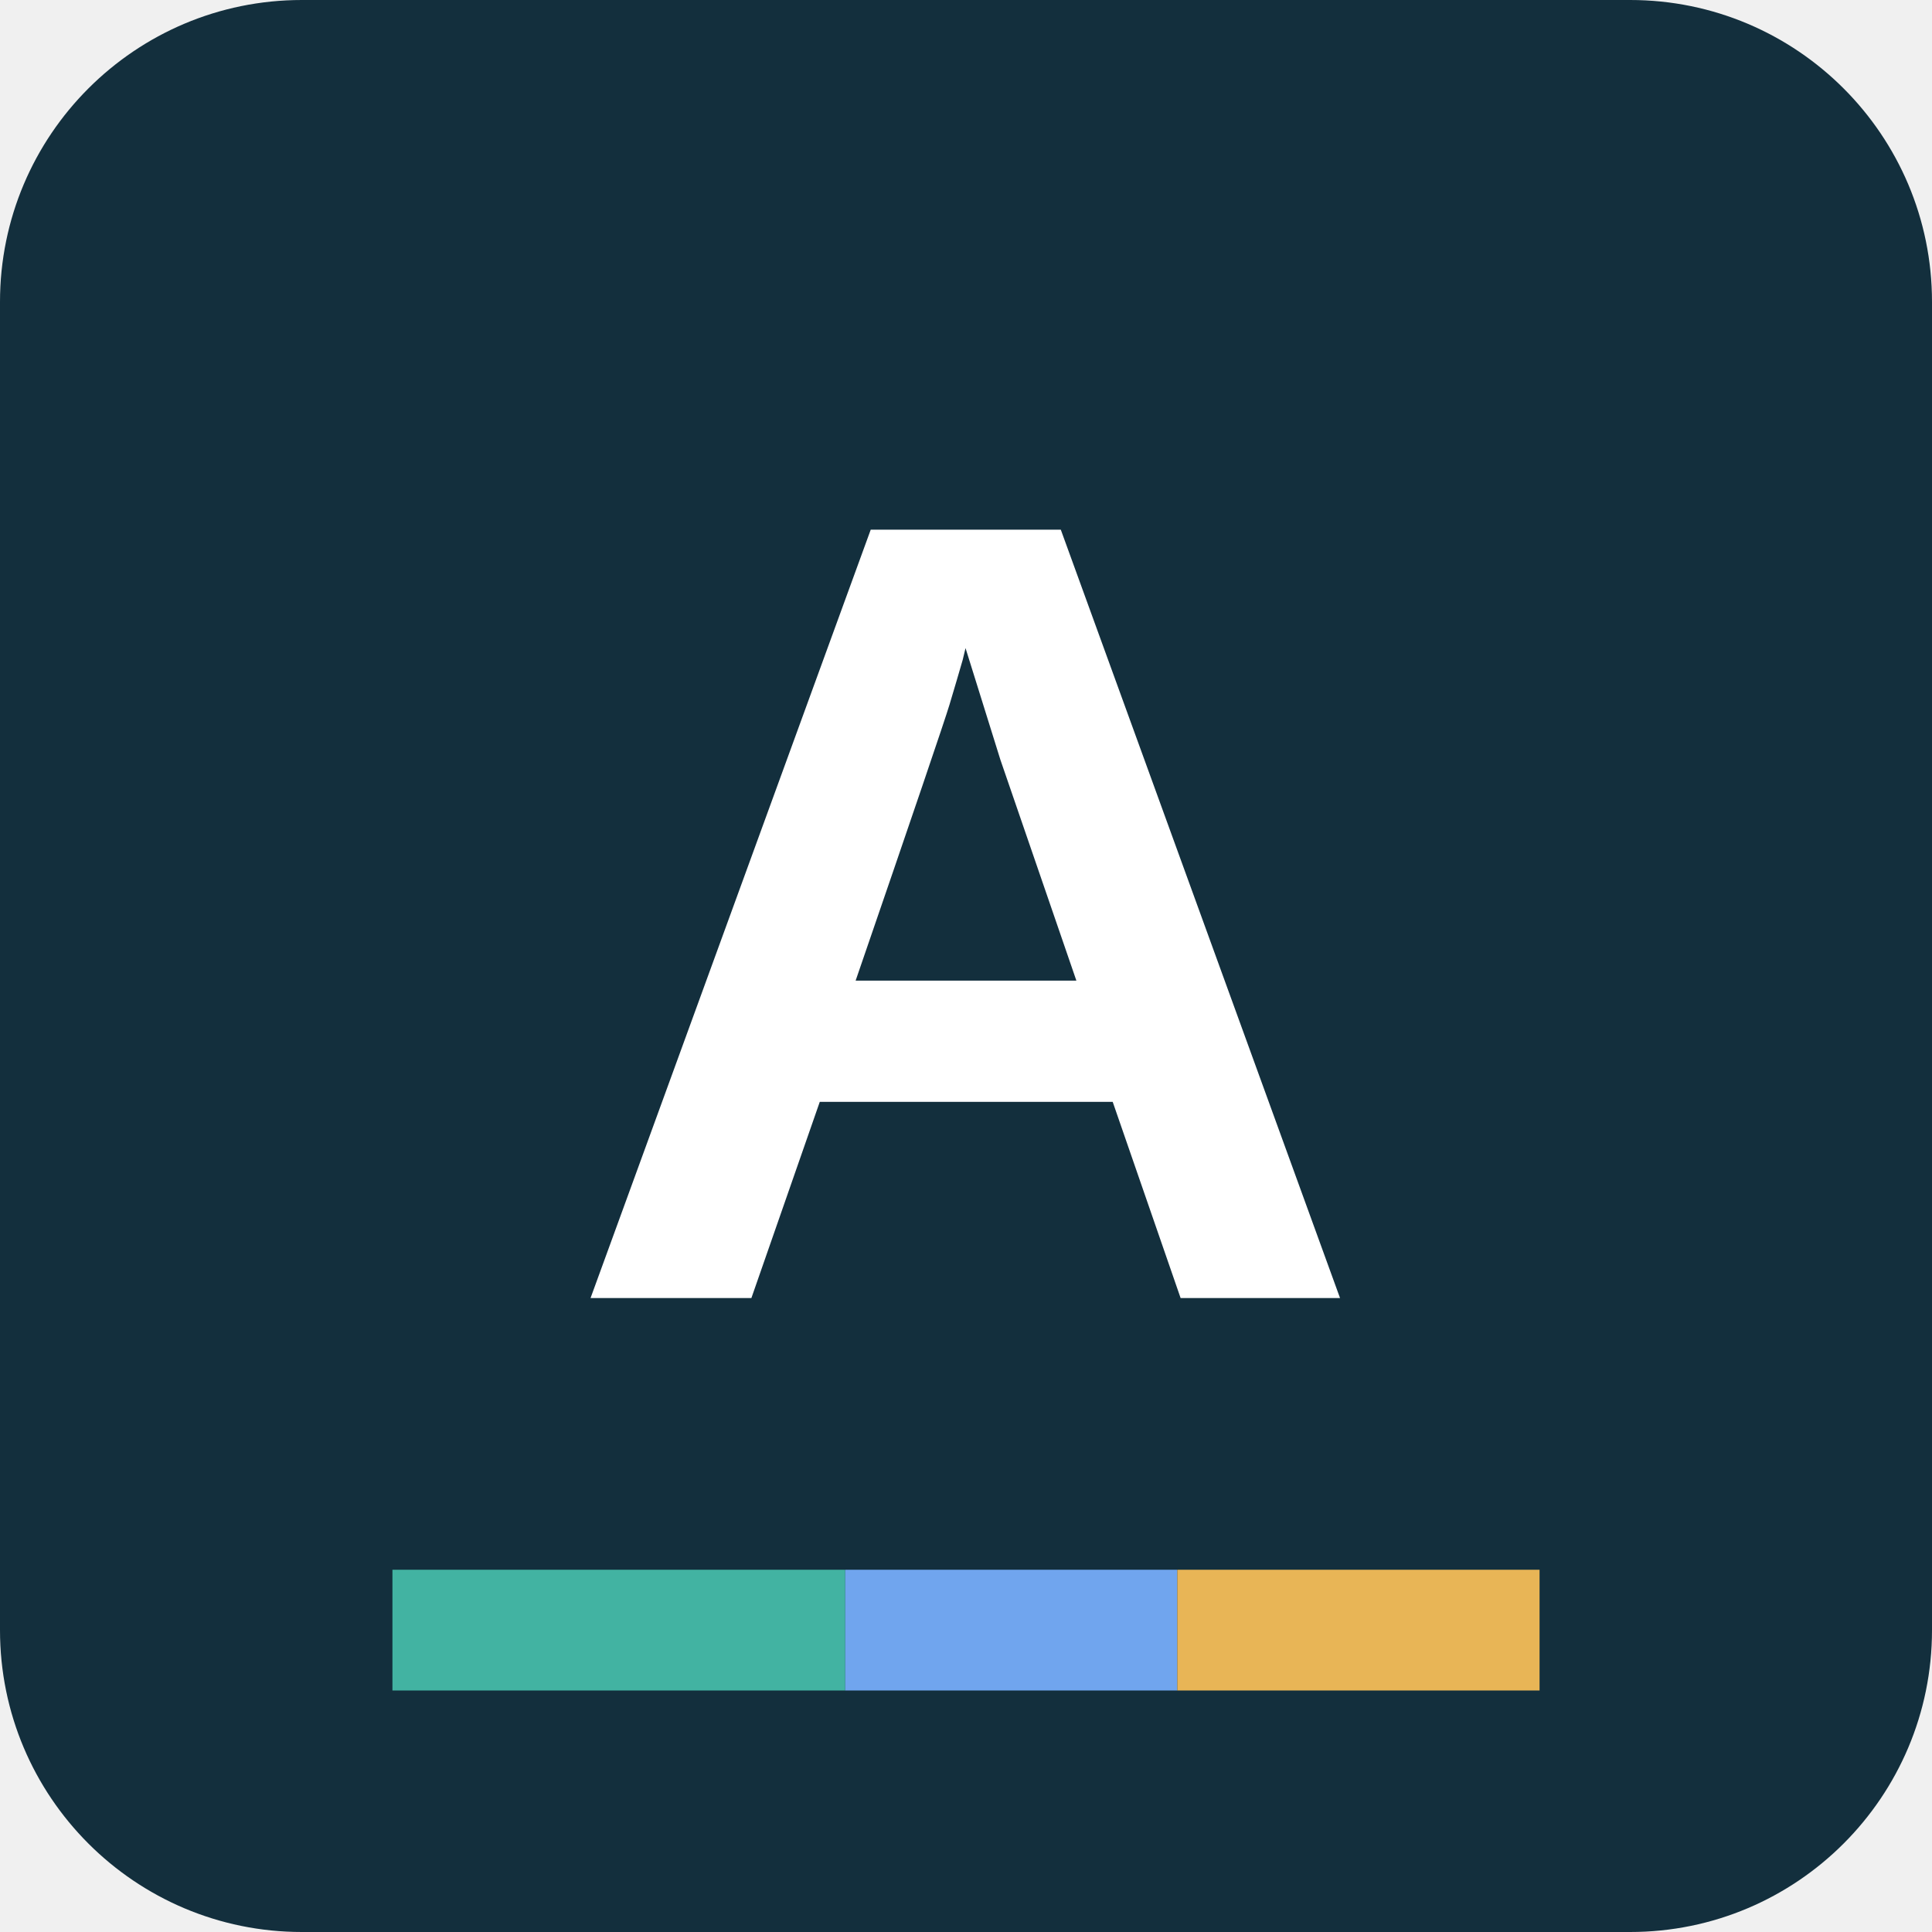
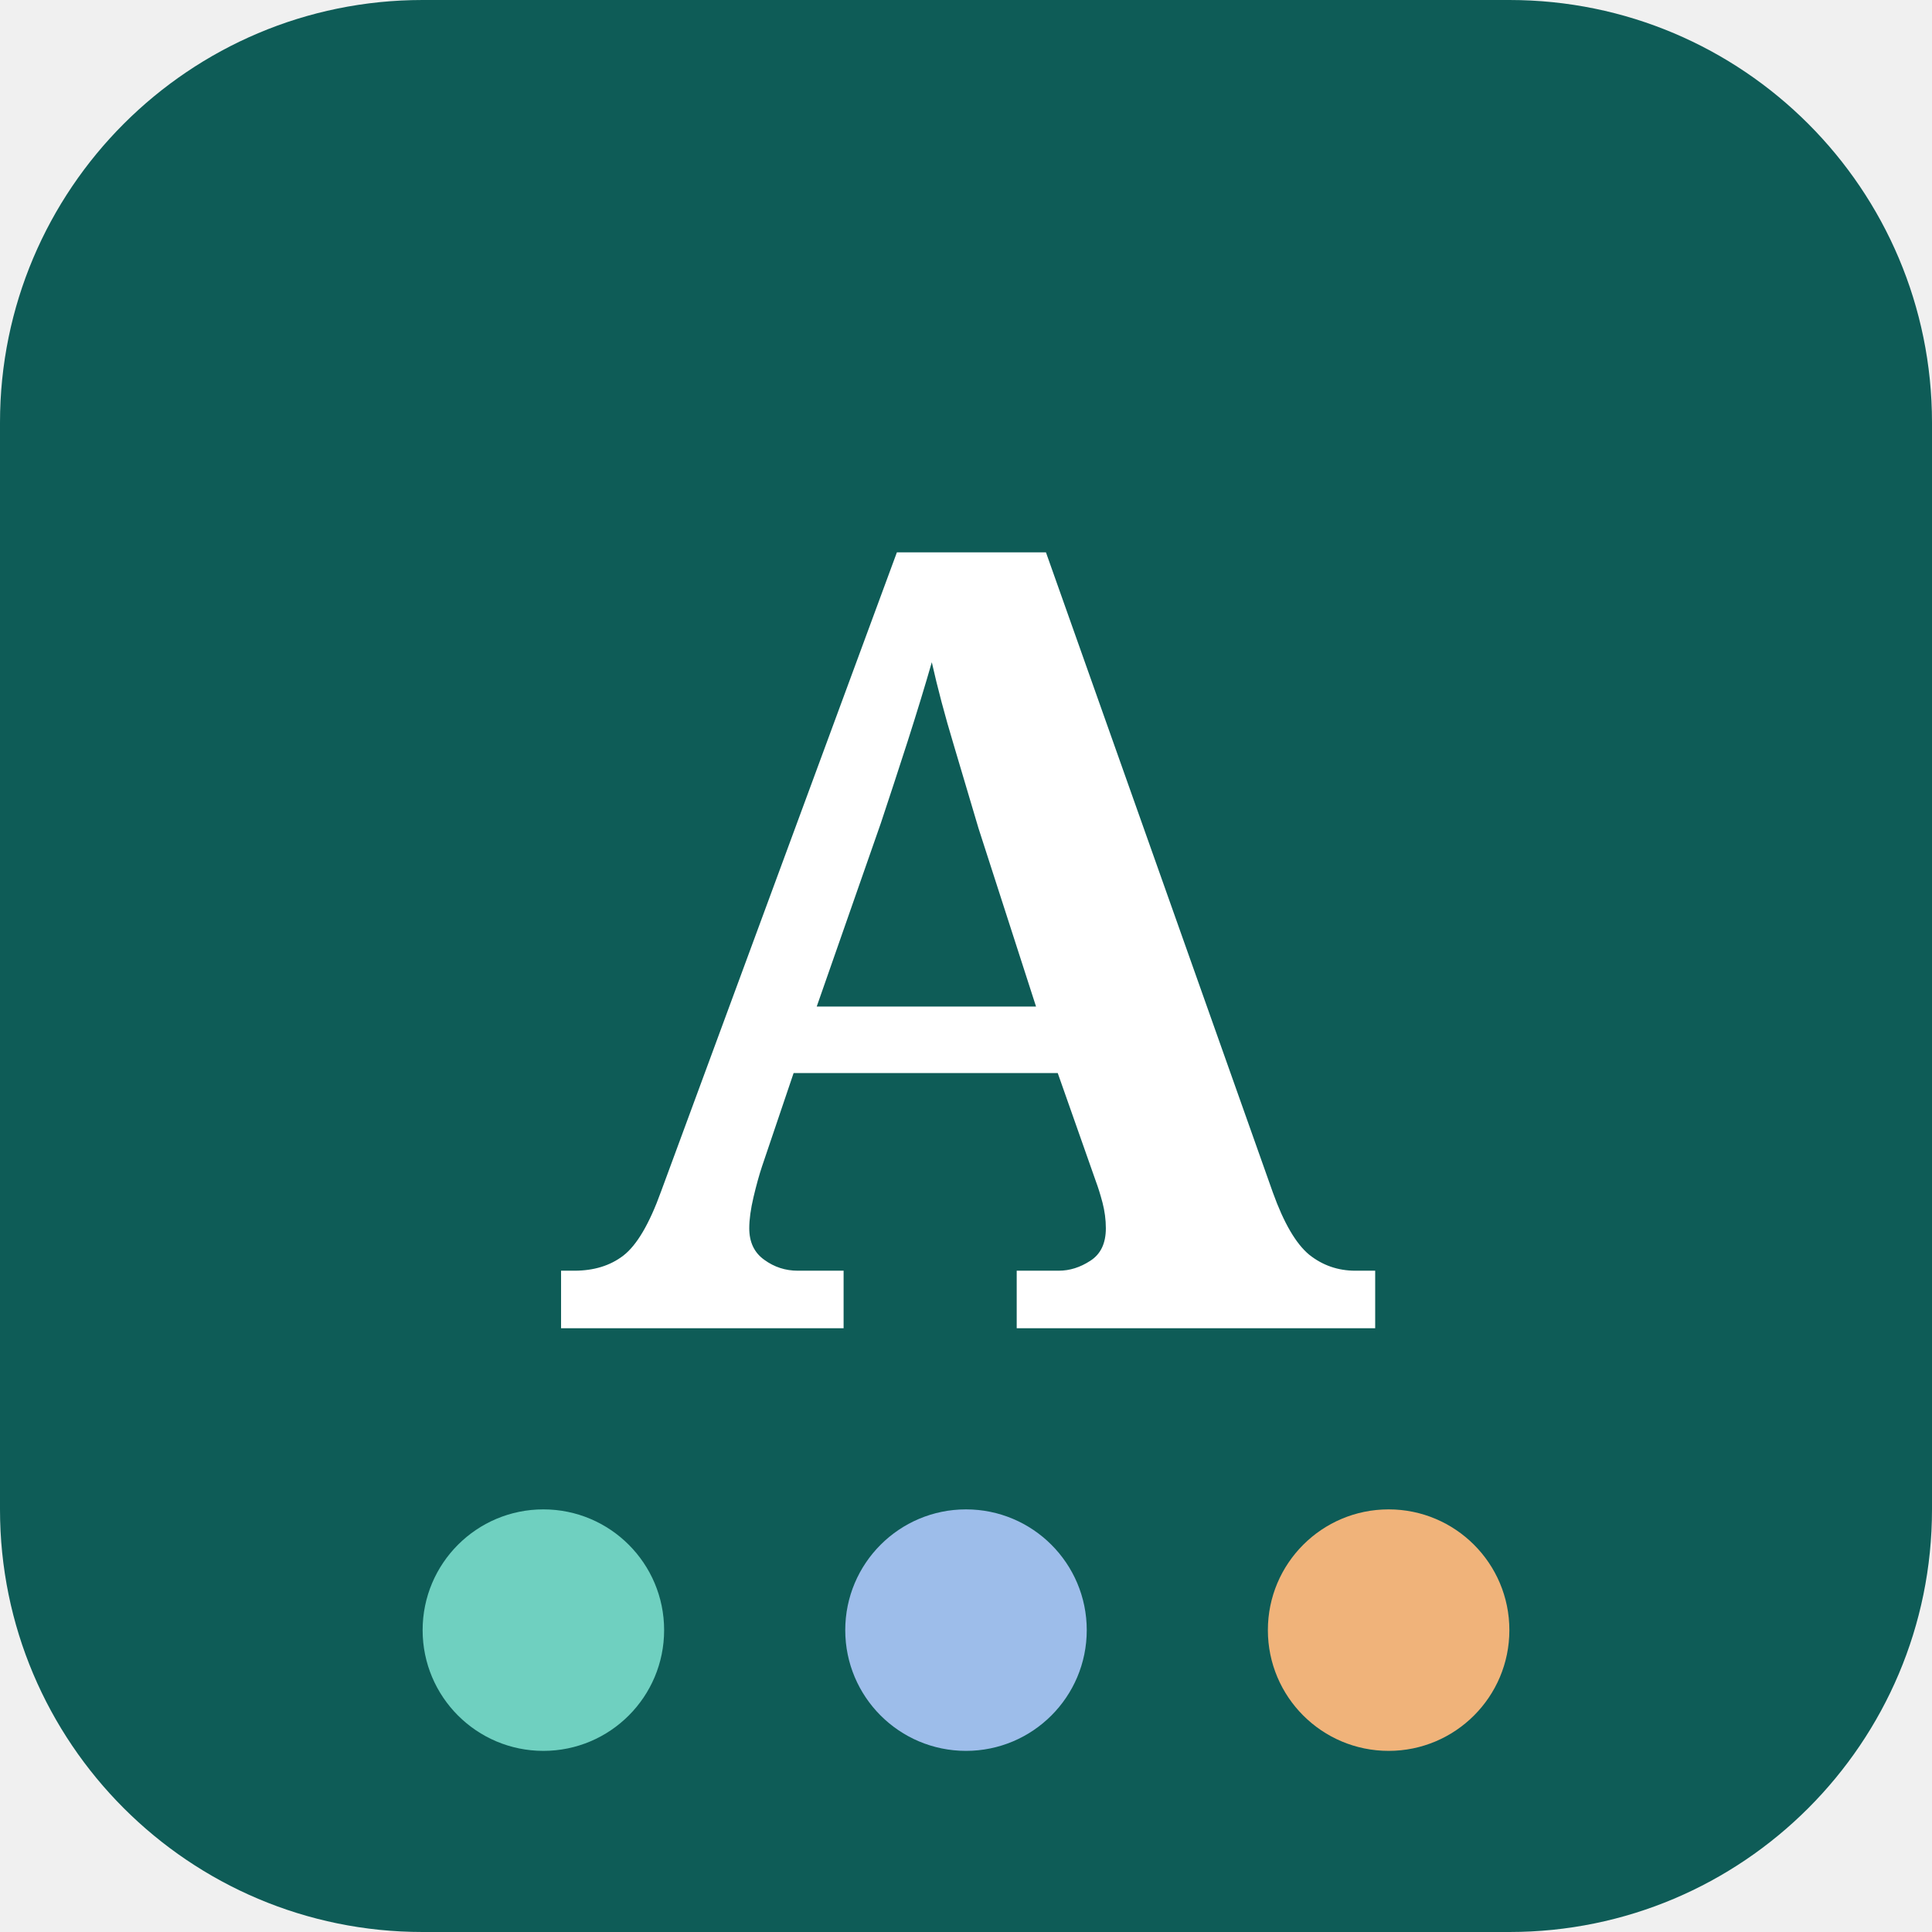
<svg xmlns="http://www.w3.org/2000/svg" viewBox="0 0 64 64">
-   <rect width="64" height="64" rx="10" fill="#132f3d" />
-   <text x="32" y="43" text-anchor="middle" font-family="Arial,sans-serif" font-size="37" font-weight="700" fill="white">A</text>
-   <path d="M13 54h15" stroke="#42b3a2" stroke-width="4" />
-   <path d="M28 54h11" stroke="#70a5ee" stroke-width="4" />
-   <path d="M39 54h12" stroke="#e8b556" stroke-width="4" />
+   <rect width="64" height="64" rx="14" fill="#0e5c57" />
+   <text x="32" y="44" text-anchor="middle" font-family="Georgia, serif" font-weight="700" font-size="36" fill="#fff">A</text>
+   <circle cx="18" cy="54" r="4" fill="#6fd0c0" />
+   <circle cx="32" cy="54" r="4" fill="#9dbdea" />
+   <circle cx="46" cy="54" r="4" fill="#f0b37a" />
</svg>
